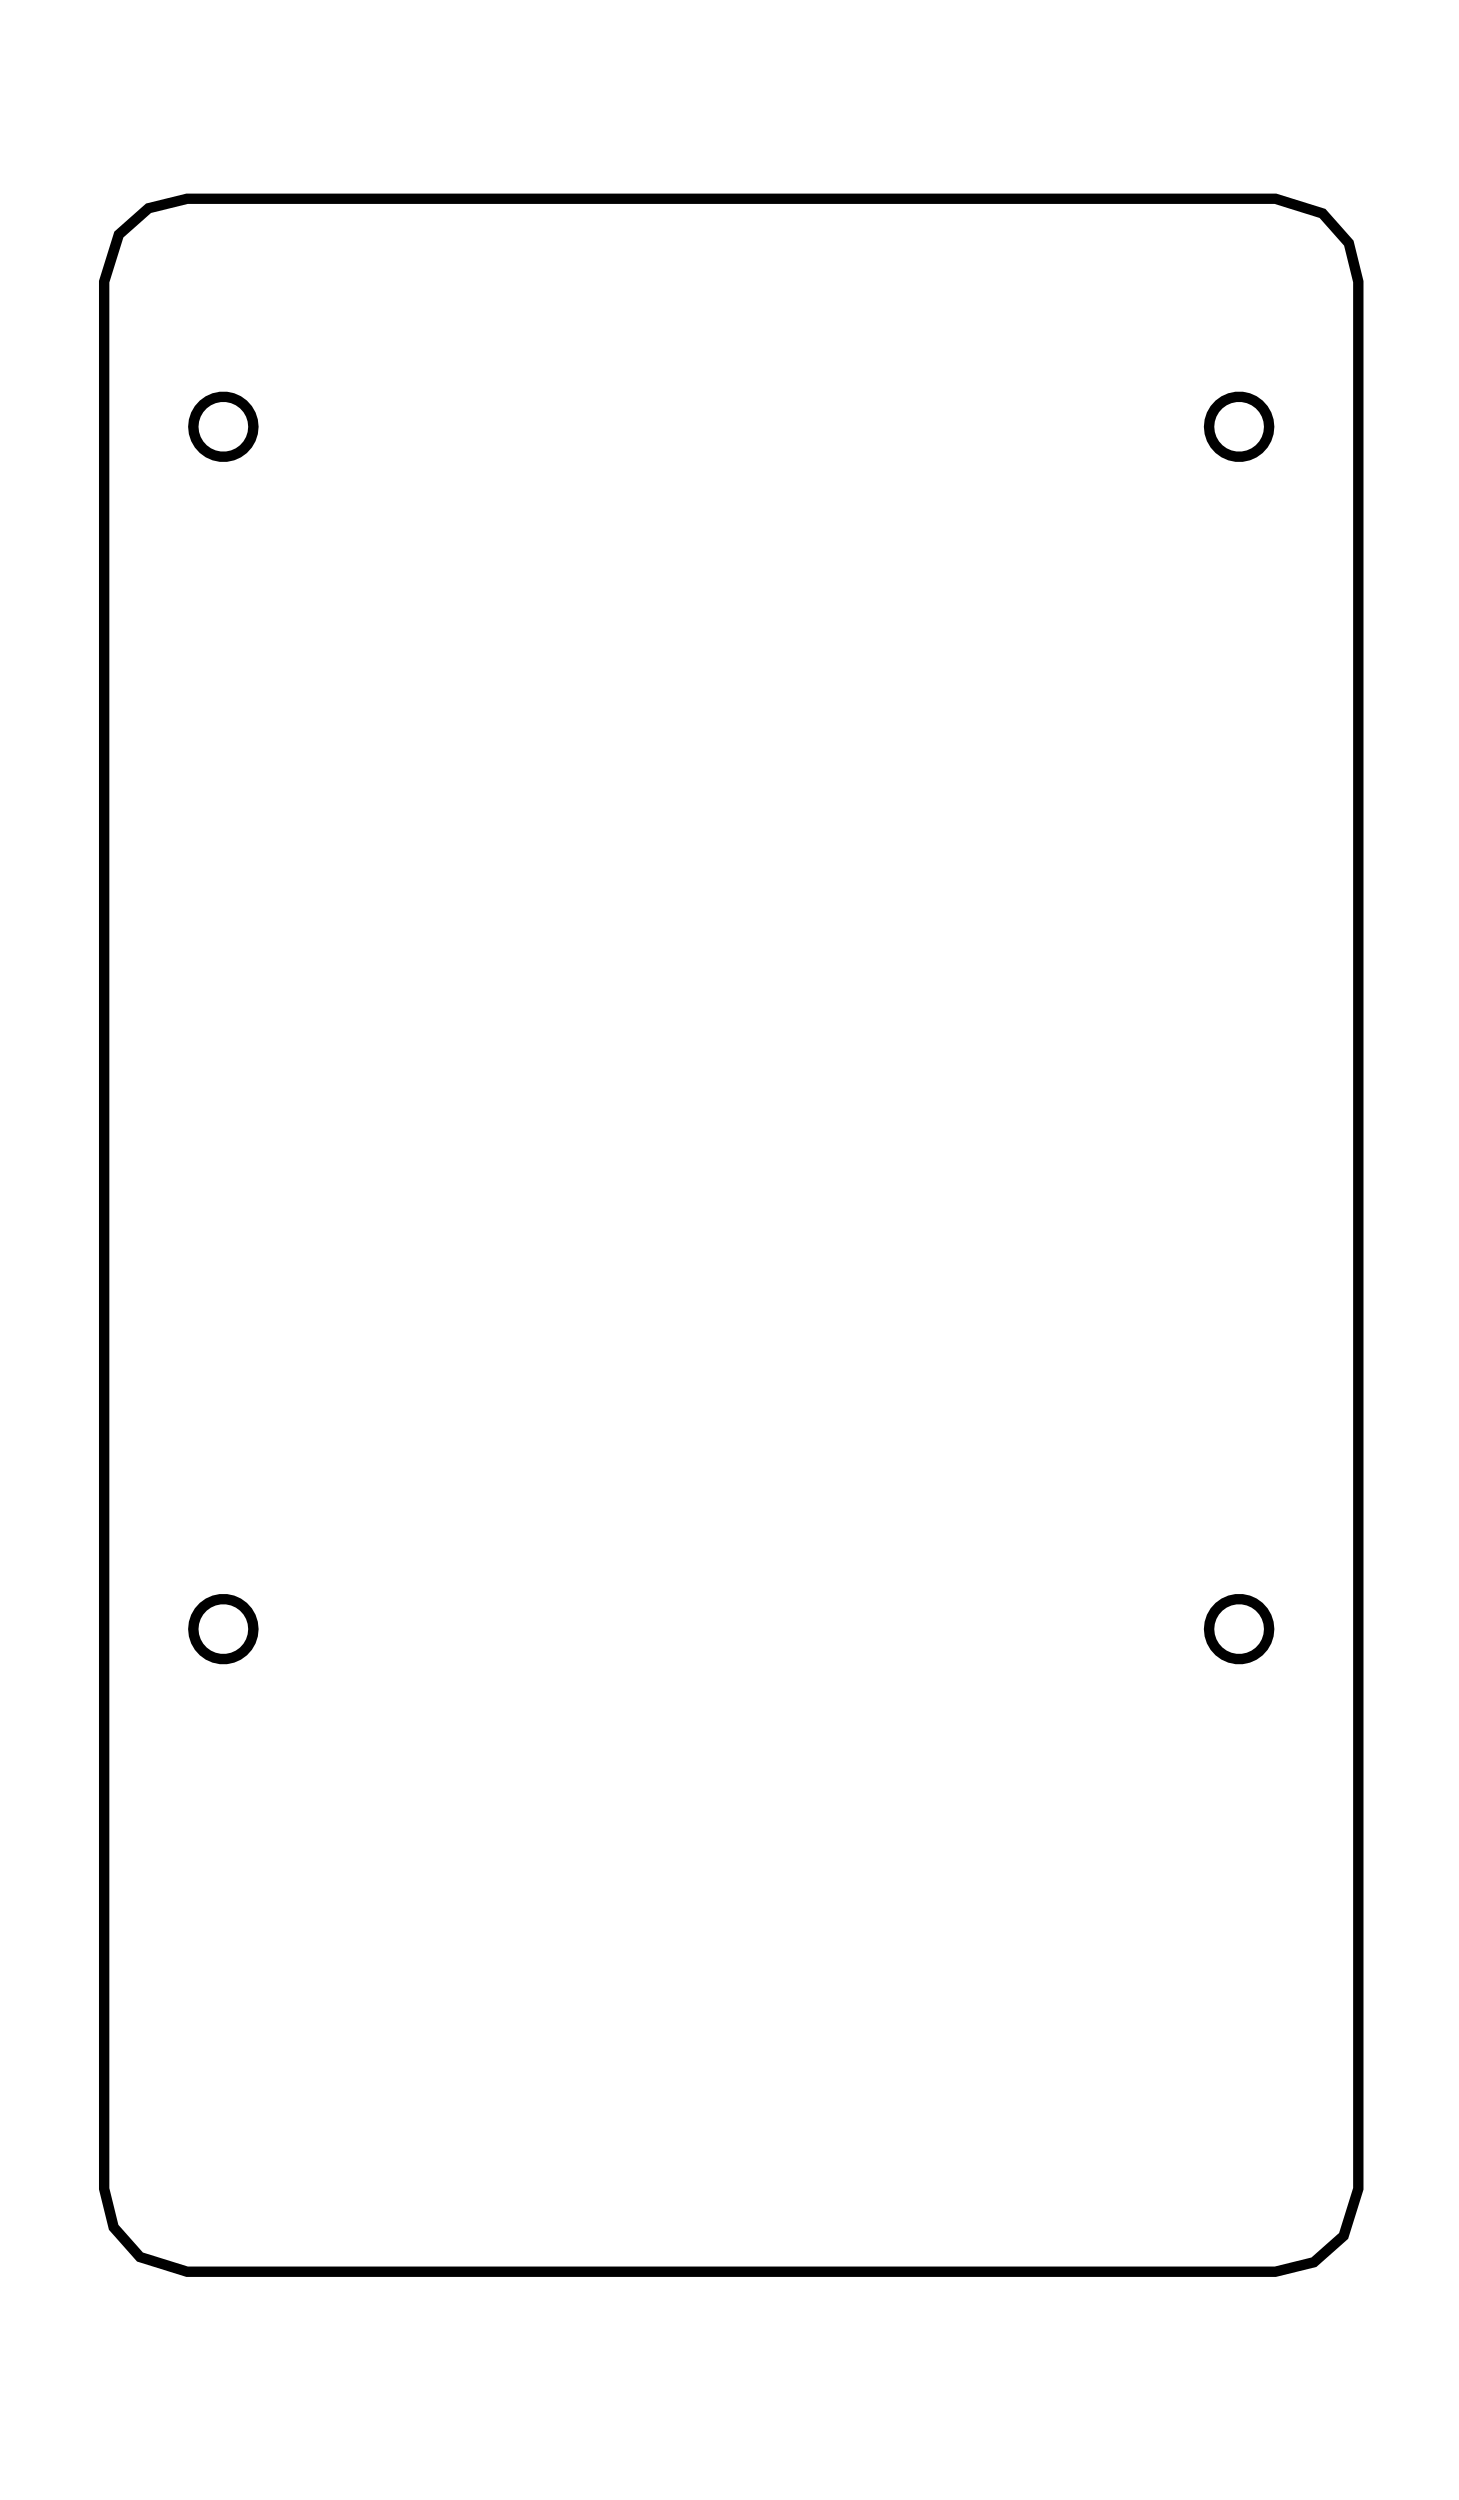
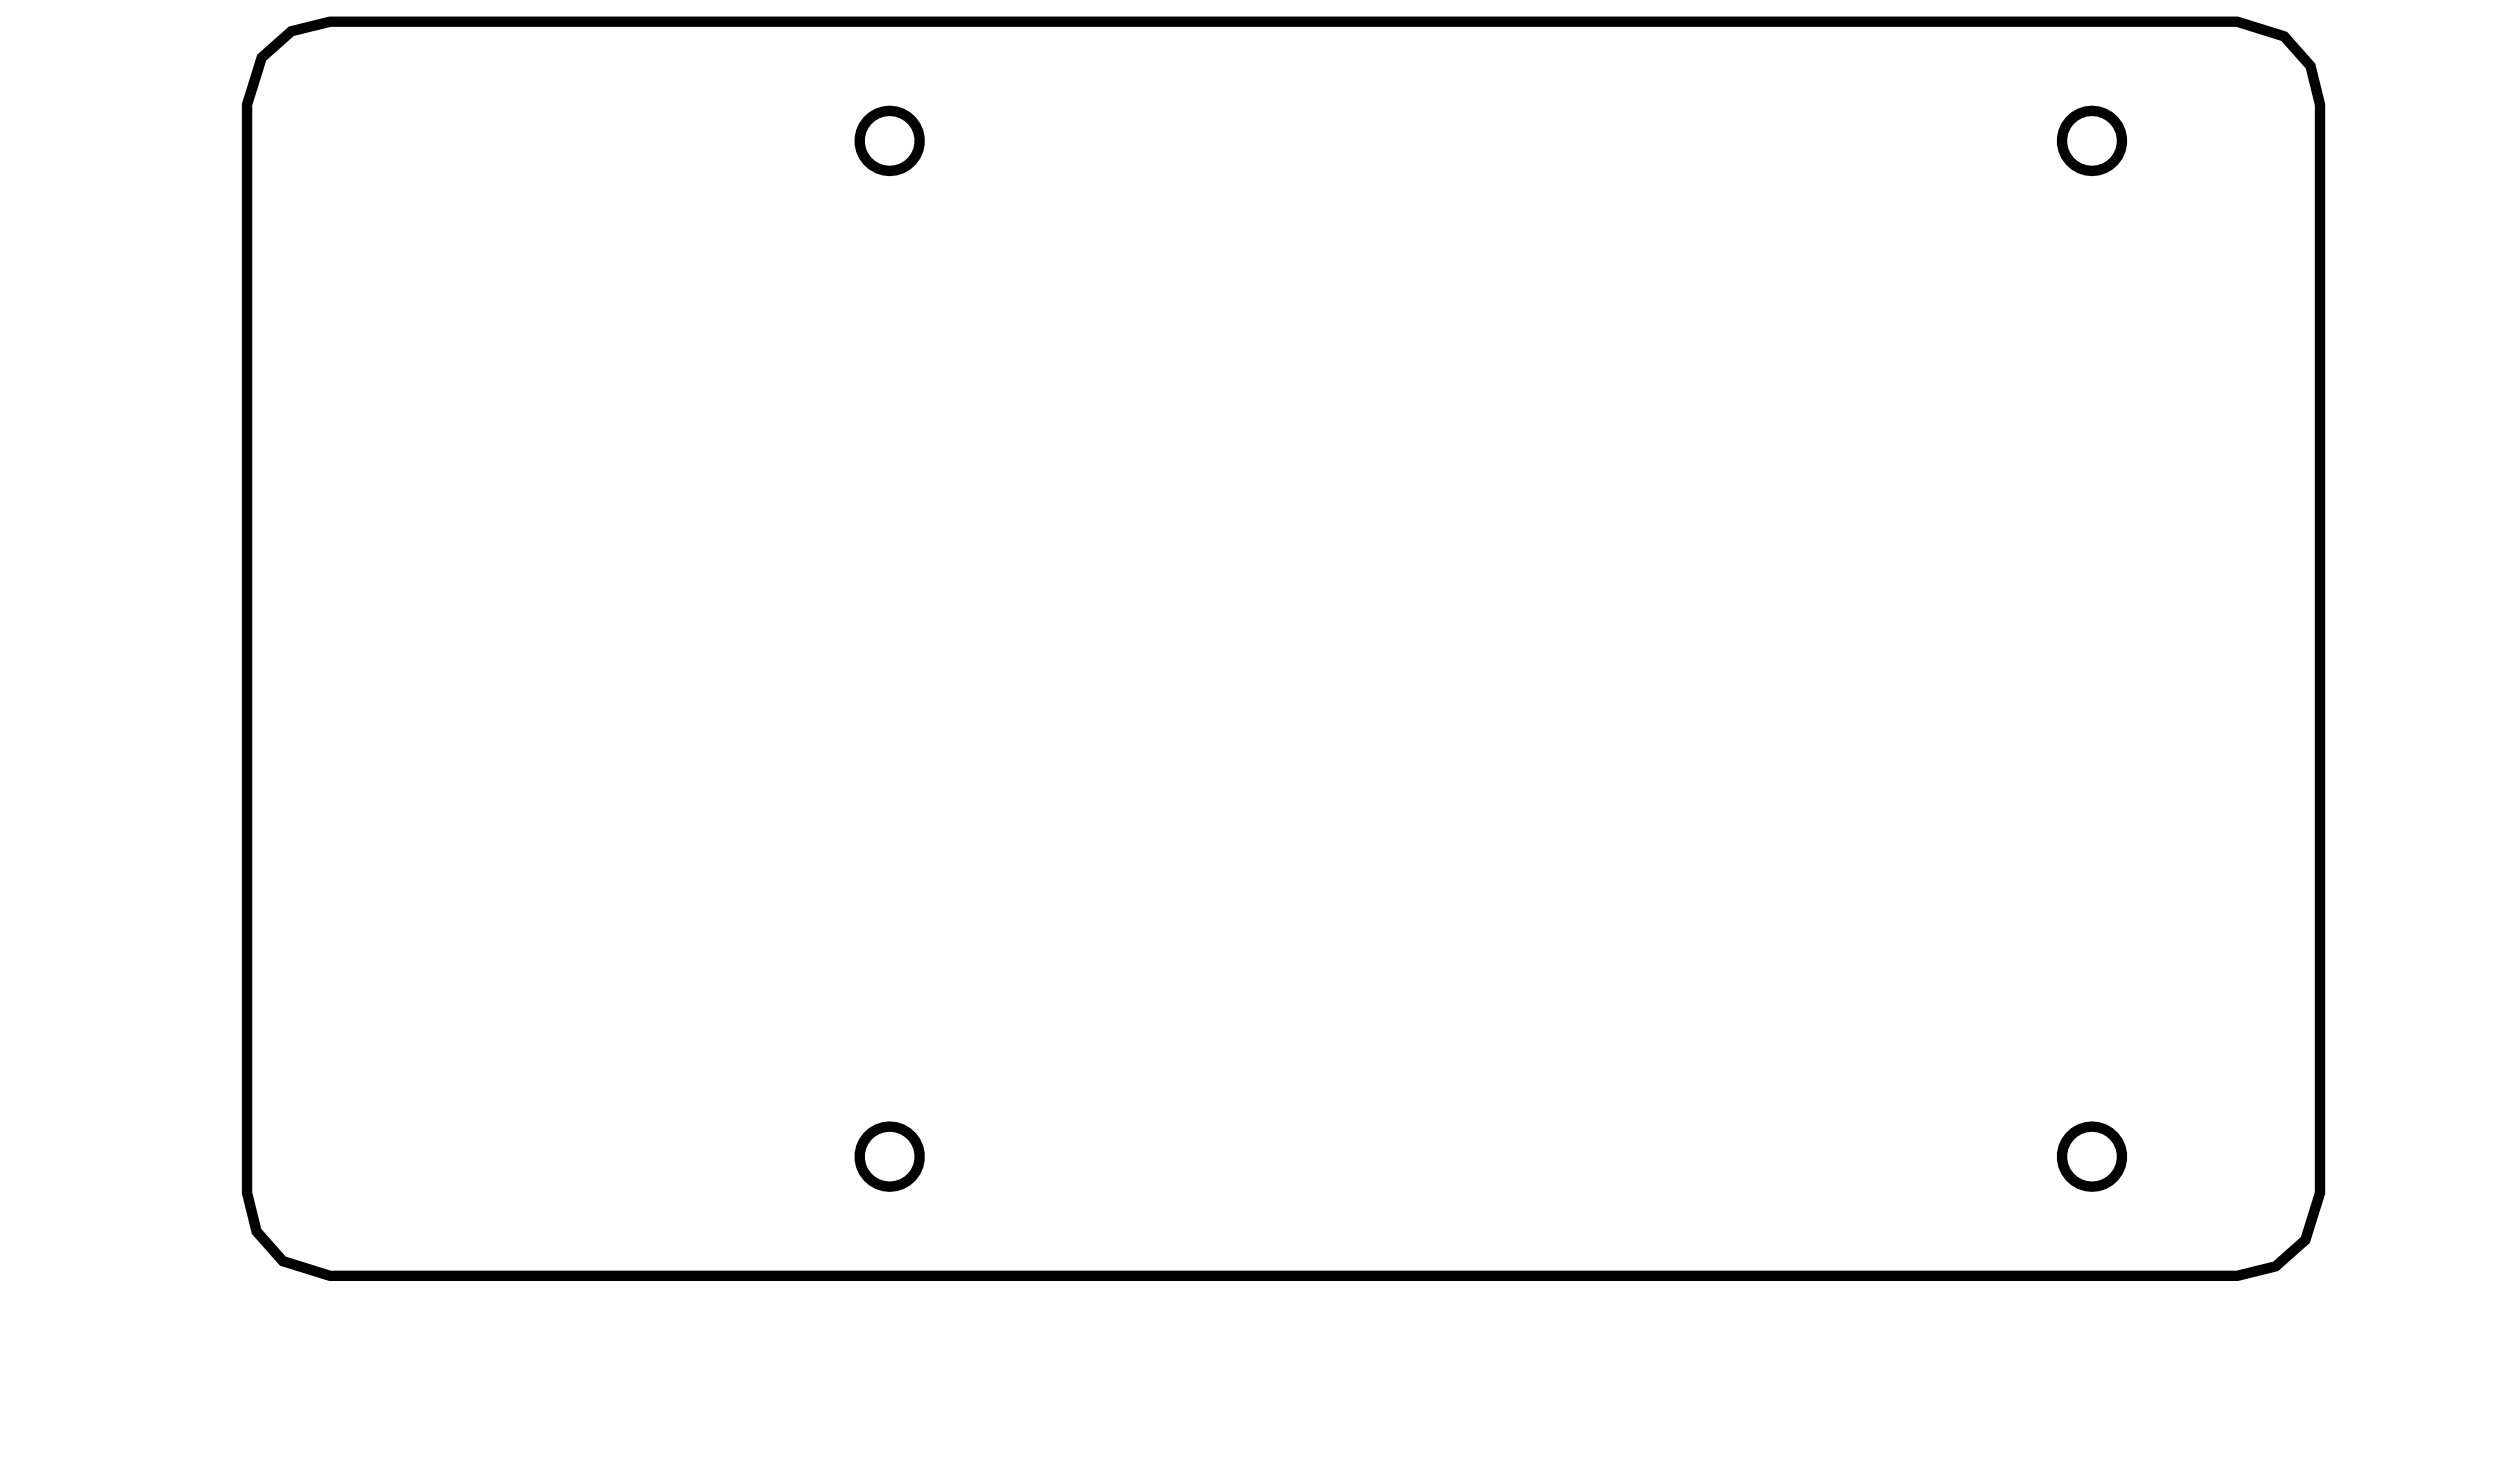
- <svg xmlns="http://www.w3.org/2000/svg" width="70mm" height="120mm" viewBox="-31 -50 248.031 425.197" version="1.1" id="svg3405">
+ <svg xmlns="http://www.w3.org/2000/svg" width="120mm" height="70mm" viewBox="-31 -50 425.197 248.031" version="1.1" id="svg3405">
  <defs id="defs3413" />
-   <path d="m 192.47,334.756 5.052,-4.476 2.497,-8.011 0,-324.362 -1.615,-6.554 -4.476,-5.052 -8.011,-2.497 -185.098,0 -6.554,1.615 -5.052,4.476 -2.497,8.011 0,324.362 1.615,6.554 4.476,5.052 8.011,2.497 185.098,0 z m -13.258,-307.086 -1.045,-0.222 -0.976,-0.435 -0.865,-0.628 -0.715,-0.794 -0.534,-0.925 -0.33,-1.016 -0.112,-1.063 0.112,-1.063 0.33,-1.016 0.534,-0.925 0.715,-0.794 0.865,-0.628 0.976,-0.435 1.045,-0.222 1.069,0 1.045,0.222 0.976,0.435 0.865,0.628 0.715,0.794 0.534,0.925 0.33,1.016 0.112,1.063 -0.112,1.063 -0.33,1.016 -0.534,0.925 -0.715,0.794 -0.865,0.628 -0.976,0.435 -1.045,0.222 z m -172.758,0 -1.045,-0.222 -0.976,-0.435 -0.865,-0.628 -0.715,-0.794 -0.534,-0.925 -0.33,-1.016 -0.112,-1.063 0.112,-1.063 0.33,-1.016 0.534,-0.925 0.715,-0.794 0.865,-0.628 0.976,-0.435 1.045,-0.222 1.069,0 1.045,0.222 0.976,0.435 0.864,0.628 0.715,0.794 0.534,0.925 0.33,1.016 0.112,1.063 -0.112,1.063 -0.33,1.016 -0.534,0.925 -0.715,0.794 -0.864,0.628 -0.976,0.435 -1.045,0.222 z M 179.212,232.159 l -1.045,-0.222 -0.976,-0.435 -0.865,-0.628 -0.715,-0.794 -0.534,-0.925 -0.33,-1.016 -0.112,-1.063 0.112,-1.063 0.33,-1.016 0.534,-0.925 0.715,-0.794 0.865,-0.628 0.976,-0.435 1.045,-0.222 1.069,0 1.045,0.222 0.976,0.435 0.865,0.628 0.715,0.794 0.534,0.925 0.33,1.016 0.112,1.063 -0.112,1.063 -0.33,1.016 -0.534,0.925 -0.715,0.794 -0.865,0.628 -0.976,0.435 -1.045,0.222 z m -172.758,0 -1.045,-0.222 -0.976,-0.435 -0.865,-0.628 -0.715,-0.794 -0.534,-0.925 -0.33,-1.016 -0.112,-1.063 0.112,-1.063 0.33,-1.016 0.534,-0.925 0.715,-0.794 0.865,-0.628 0.976,-0.435 1.045,-0.222 1.069,0 1.045,0.222 0.976,0.435 0.864,0.628 0.715,0.794 0.534,0.925 0.33,1.016 0.112,1.063 -0.112,1.063 -0.33,1.016 -0.534,0.925 -0.715,0.794 -0.864,0.628 -0.976,0.435 -1.045,0.222 z" id="path3409" style="fill:none;stroke:#000000;stroke-width:1.763" />
+   <path d="m 12.635,159.445 4.476,5.052 8.011,2.497 324.362,0 6.554,-1.615 5.052,-4.476 2.497,-8.011 0,-185.098 -1.615,-6.554 -4.476,-5.052 -8.011,-2.497 -324.362,0 -6.554,1.615 -5.052,4.476 -2.497,8.011 0,185.098 z M 319.721,146.187 l 0.222,-1.045 0.435,-0.976 0.628,-0.865 0.794,-0.715 0.925,-0.534 1.016,-0.33 1.063,-0.112 1.063,0.112 1.016,0.33 0.925,0.534 0.794,0.715 0.628,0.865 0.435,0.976 0.222,1.045 0,1.069 -0.222,1.045 -0.435,0.976 -0.628,0.865 -0.794,0.715 -0.925,0.534 -1.016,0.33 -1.063,0.112 -1.063,-0.112 -1.016,-0.33 -0.925,-0.534 -0.794,-0.715 -0.628,-0.865 -0.435,-0.976 -0.222,-1.045 z m 0,-172.758 0.222,-1.045 0.435,-0.976 0.628,-0.865 0.794,-0.715 0.925,-0.534 1.016,-0.33 1.063,-0.112 1.063,0.112 1.016,0.33 0.925,0.534 0.794,0.715 0.628,0.865 0.435,0.976 0.222,1.045 0,1.069 -0.222,1.045 -0.435,0.976 -0.628,0.865 -0.794,0.715 -0.925,0.534 -1.016,0.33 -1.063,0.112 -1.063,-0.112 -1.016,-0.33 -0.925,-0.534 -0.794,-0.715 -0.628,-0.865 -0.435,-0.976 -0.222,-1.045 z m -204.489,172.758 0.222,-1.045 0.435,-0.976 0.628,-0.865 0.794,-0.715 0.925,-0.534 1.016,-0.33 1.063,-0.112 1.063,0.112 1.016,0.33 0.925,0.534 0.794,0.715 0.628,0.865 0.435,0.976 0.222,1.045 0,1.069 -0.222,1.045 -0.435,0.976 -0.628,0.865 -0.794,0.715 -0.925,0.534 -1.016,0.33 -1.063,0.112 -1.063,-0.112 -1.016,-0.33 -0.925,-0.534 -0.794,-0.715 -0.628,-0.865 -0.435,-0.976 -0.222,-1.045 z m 0,-172.758 0.222,-1.045 0.435,-0.976 0.628,-0.865 0.794,-0.715 0.925,-0.534 1.016,-0.33 1.063,-0.112 1.063,0.112 1.016,0.33 0.925,0.534 0.794,0.715 0.628,0.865 0.435,0.976 0.222,1.045 0,1.069 -0.222,1.045 -0.435,0.976 -0.628,0.865 -0.794,0.715 -0.925,0.534 -1.016,0.33 -1.063,0.112 -1.063,-0.112 -1.016,-0.33 -0.925,-0.534 -0.794,-0.715 -0.628,-0.865 -0.435,-0.976 -0.222,-1.045 z" id="path3409" style="fill:none;stroke:#000000;stroke-width:1.763" />
</svg>
